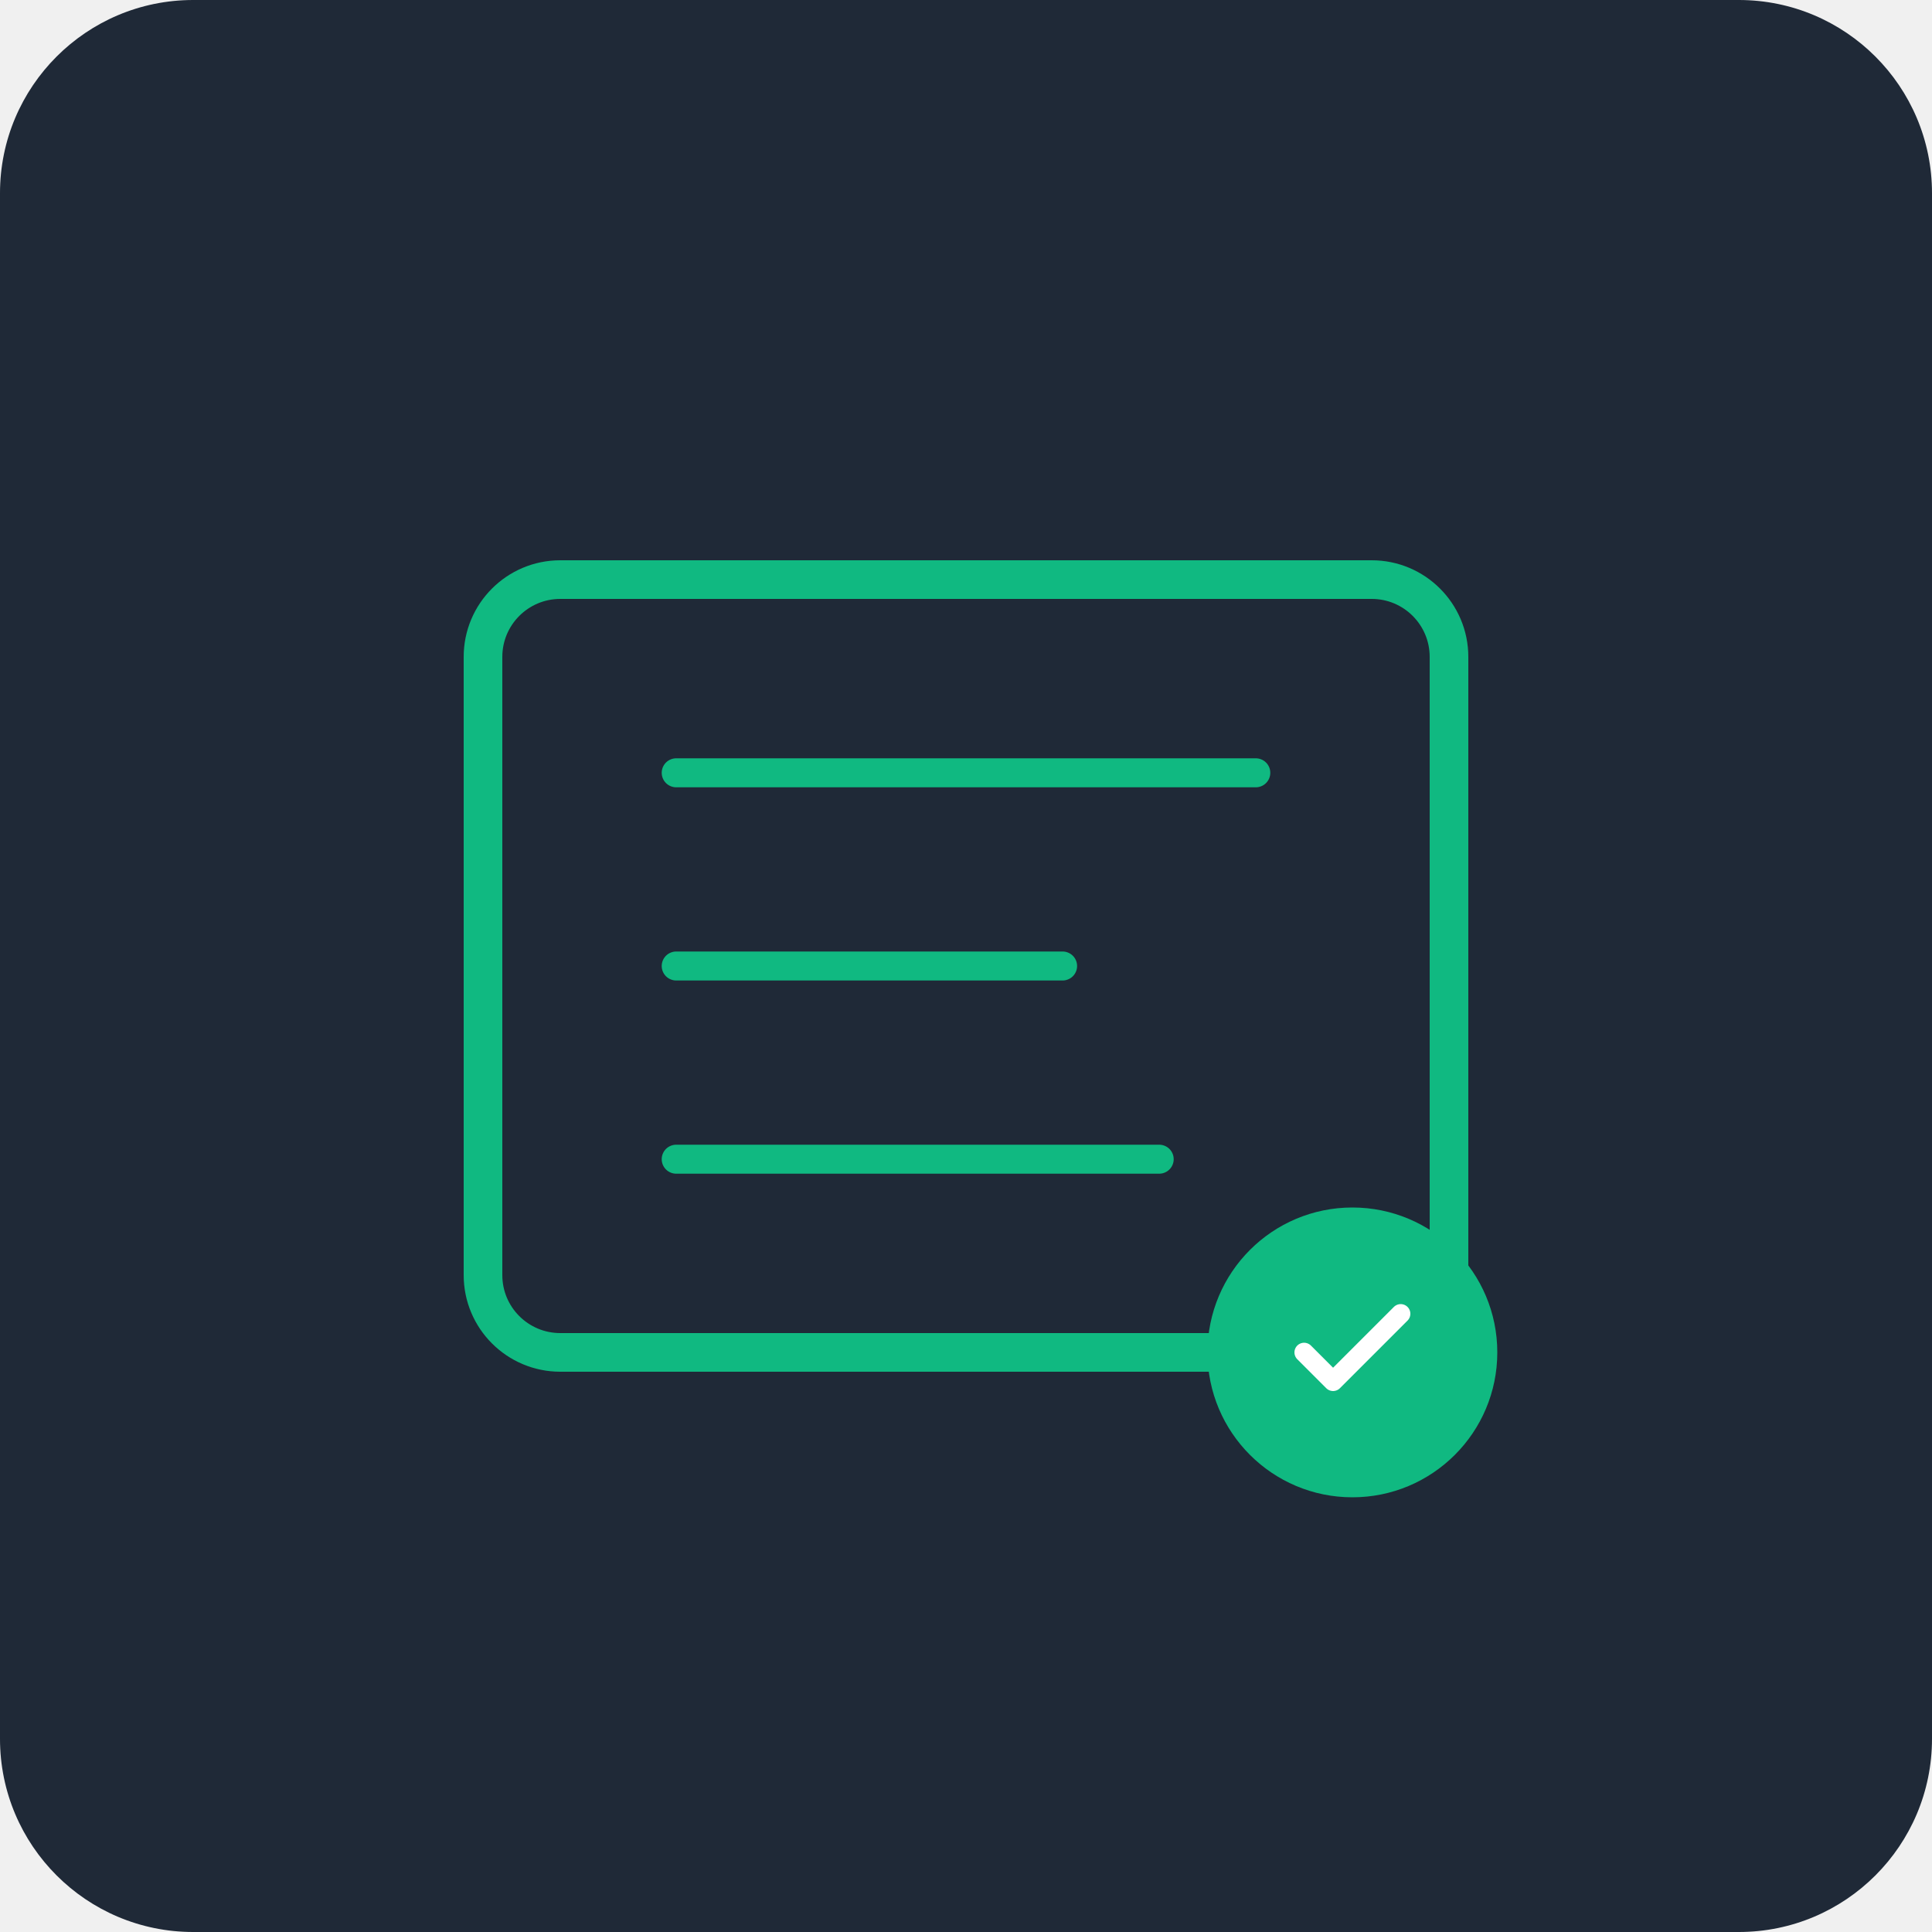
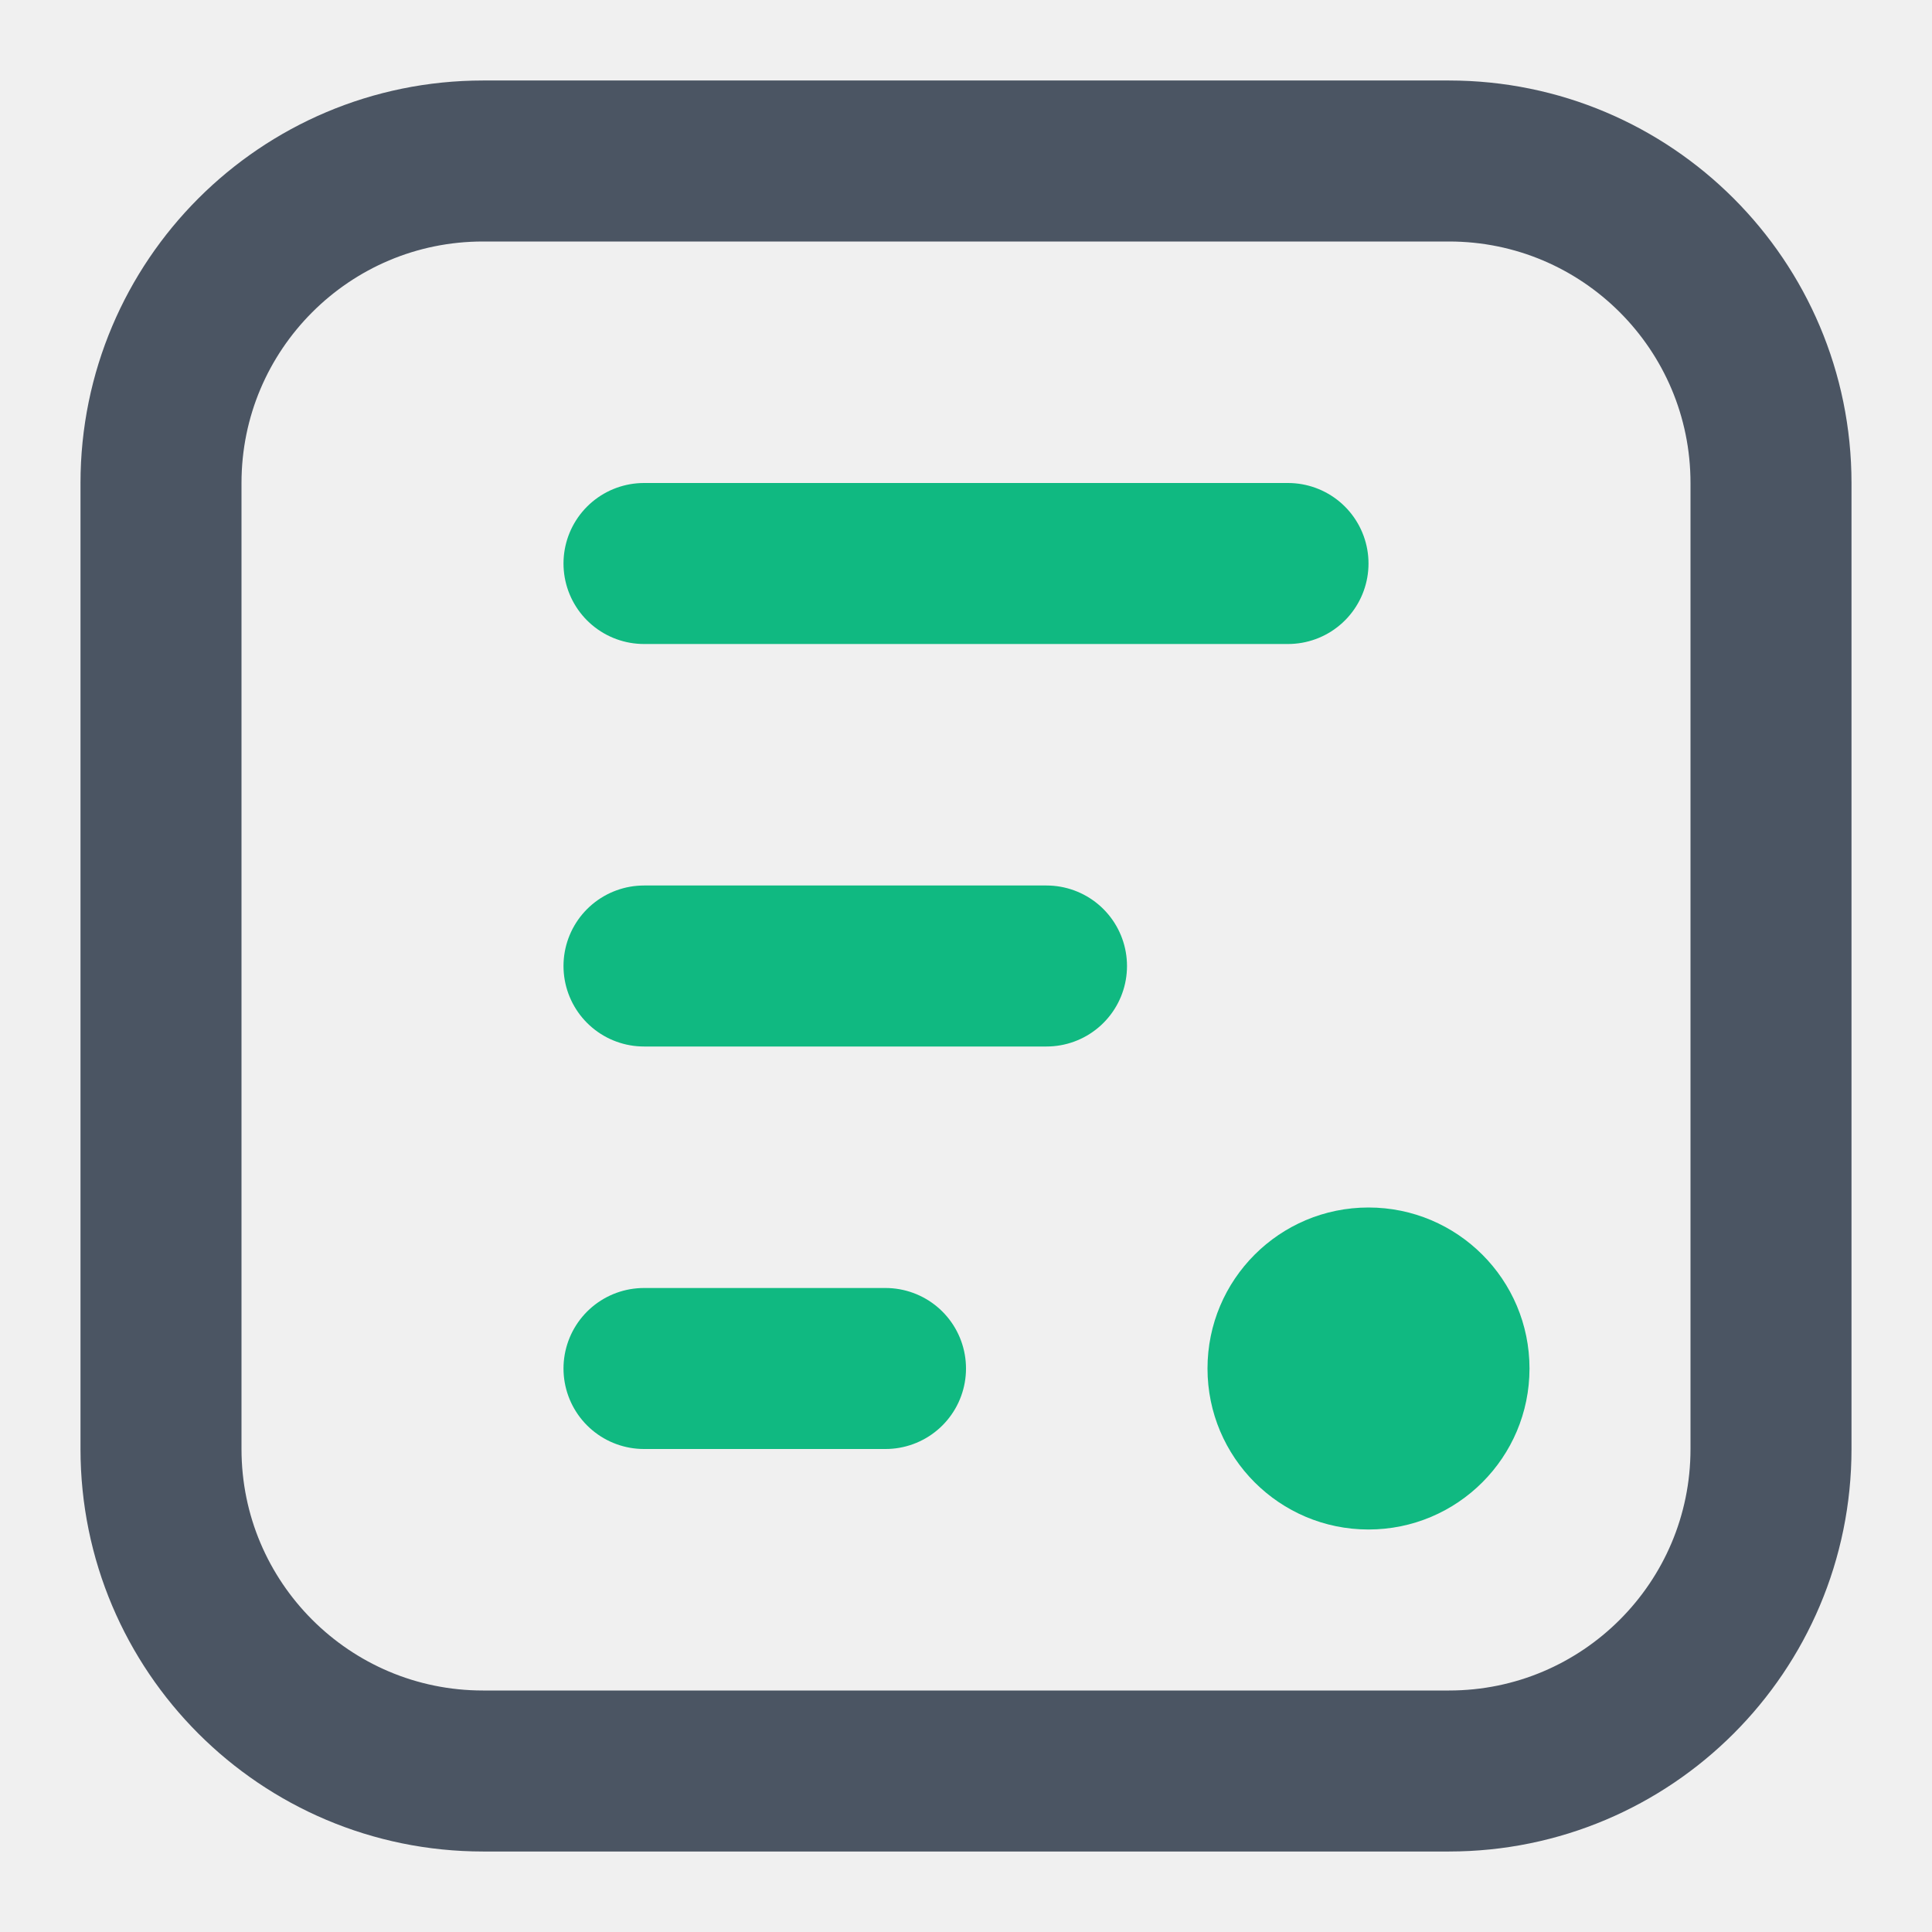
- <svg xmlns="http://www.w3.org/2000/svg" viewBox="0 0 200 200" fill="none">
-   <rect width="200" height="200" rx="20" fill="#1F2937" />
-   <rect x="50" y="60" width="100" height="80" rx="8" stroke="#10B981" stroke-width="4" fill="none" />
-   <path d="M70 80h60M70 100h40M70 120h50" stroke="#10B981" stroke-width="3" stroke-linecap="round" />
-   <circle cx="140" cy="140" r="15" fill="#10B981" />
-   <path d="M135 140l3 3 7-7" stroke="white" stroke-width="2" stroke-linecap="round" stroke-linejoin="round" fill="none" />
+ <svg xmlns="http://www.w3.org/2000/svg" viewBox="0 0 24 24" fill="none" stroke="currentColor" stroke-width="2" stroke-linecap="round" stroke-linejoin="round">
+   <rect x="2" y="2" width="20" height="20" rx="4" ry="4" stroke="#4B5563" />
+   <path d="M8 7h8" stroke="#10B981" />
+   <path d="M8 12h5" stroke="#10B981" />
+   <path d="M8 17h3" stroke="#10B981" />
+   <circle cx="17" cy="17" r="2" fill="#10B981" stroke="none" />
</svg>
